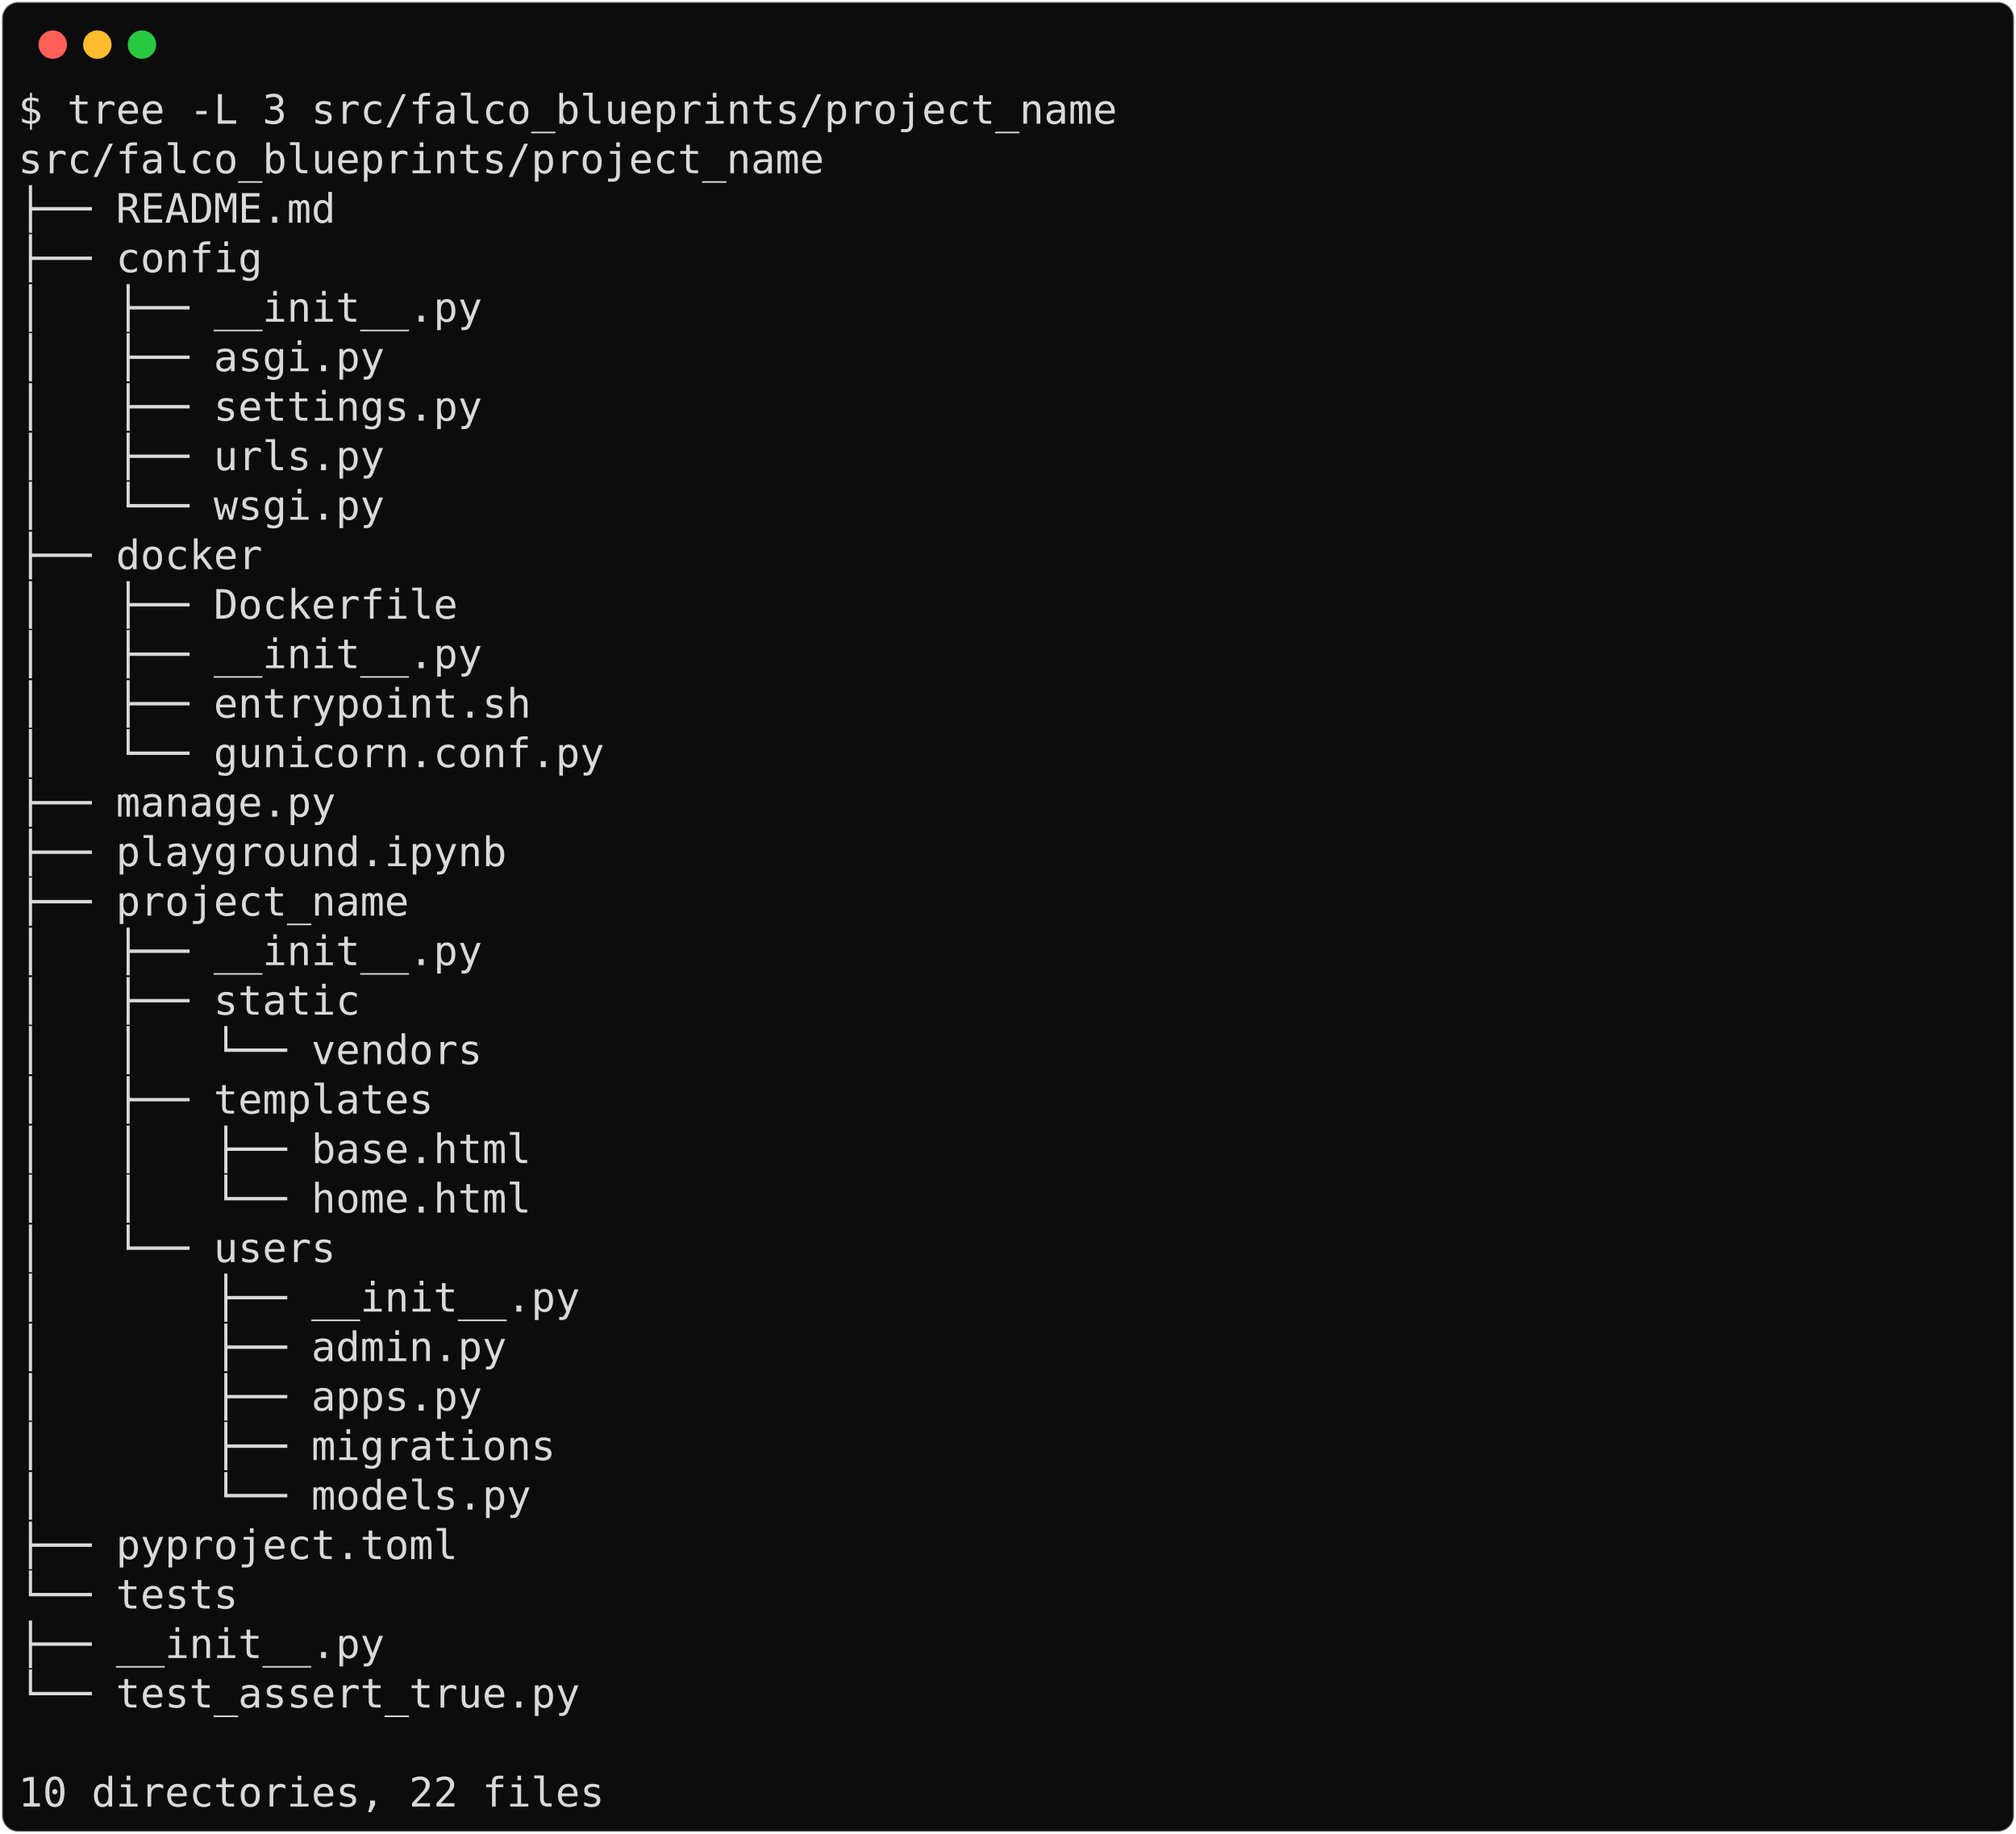
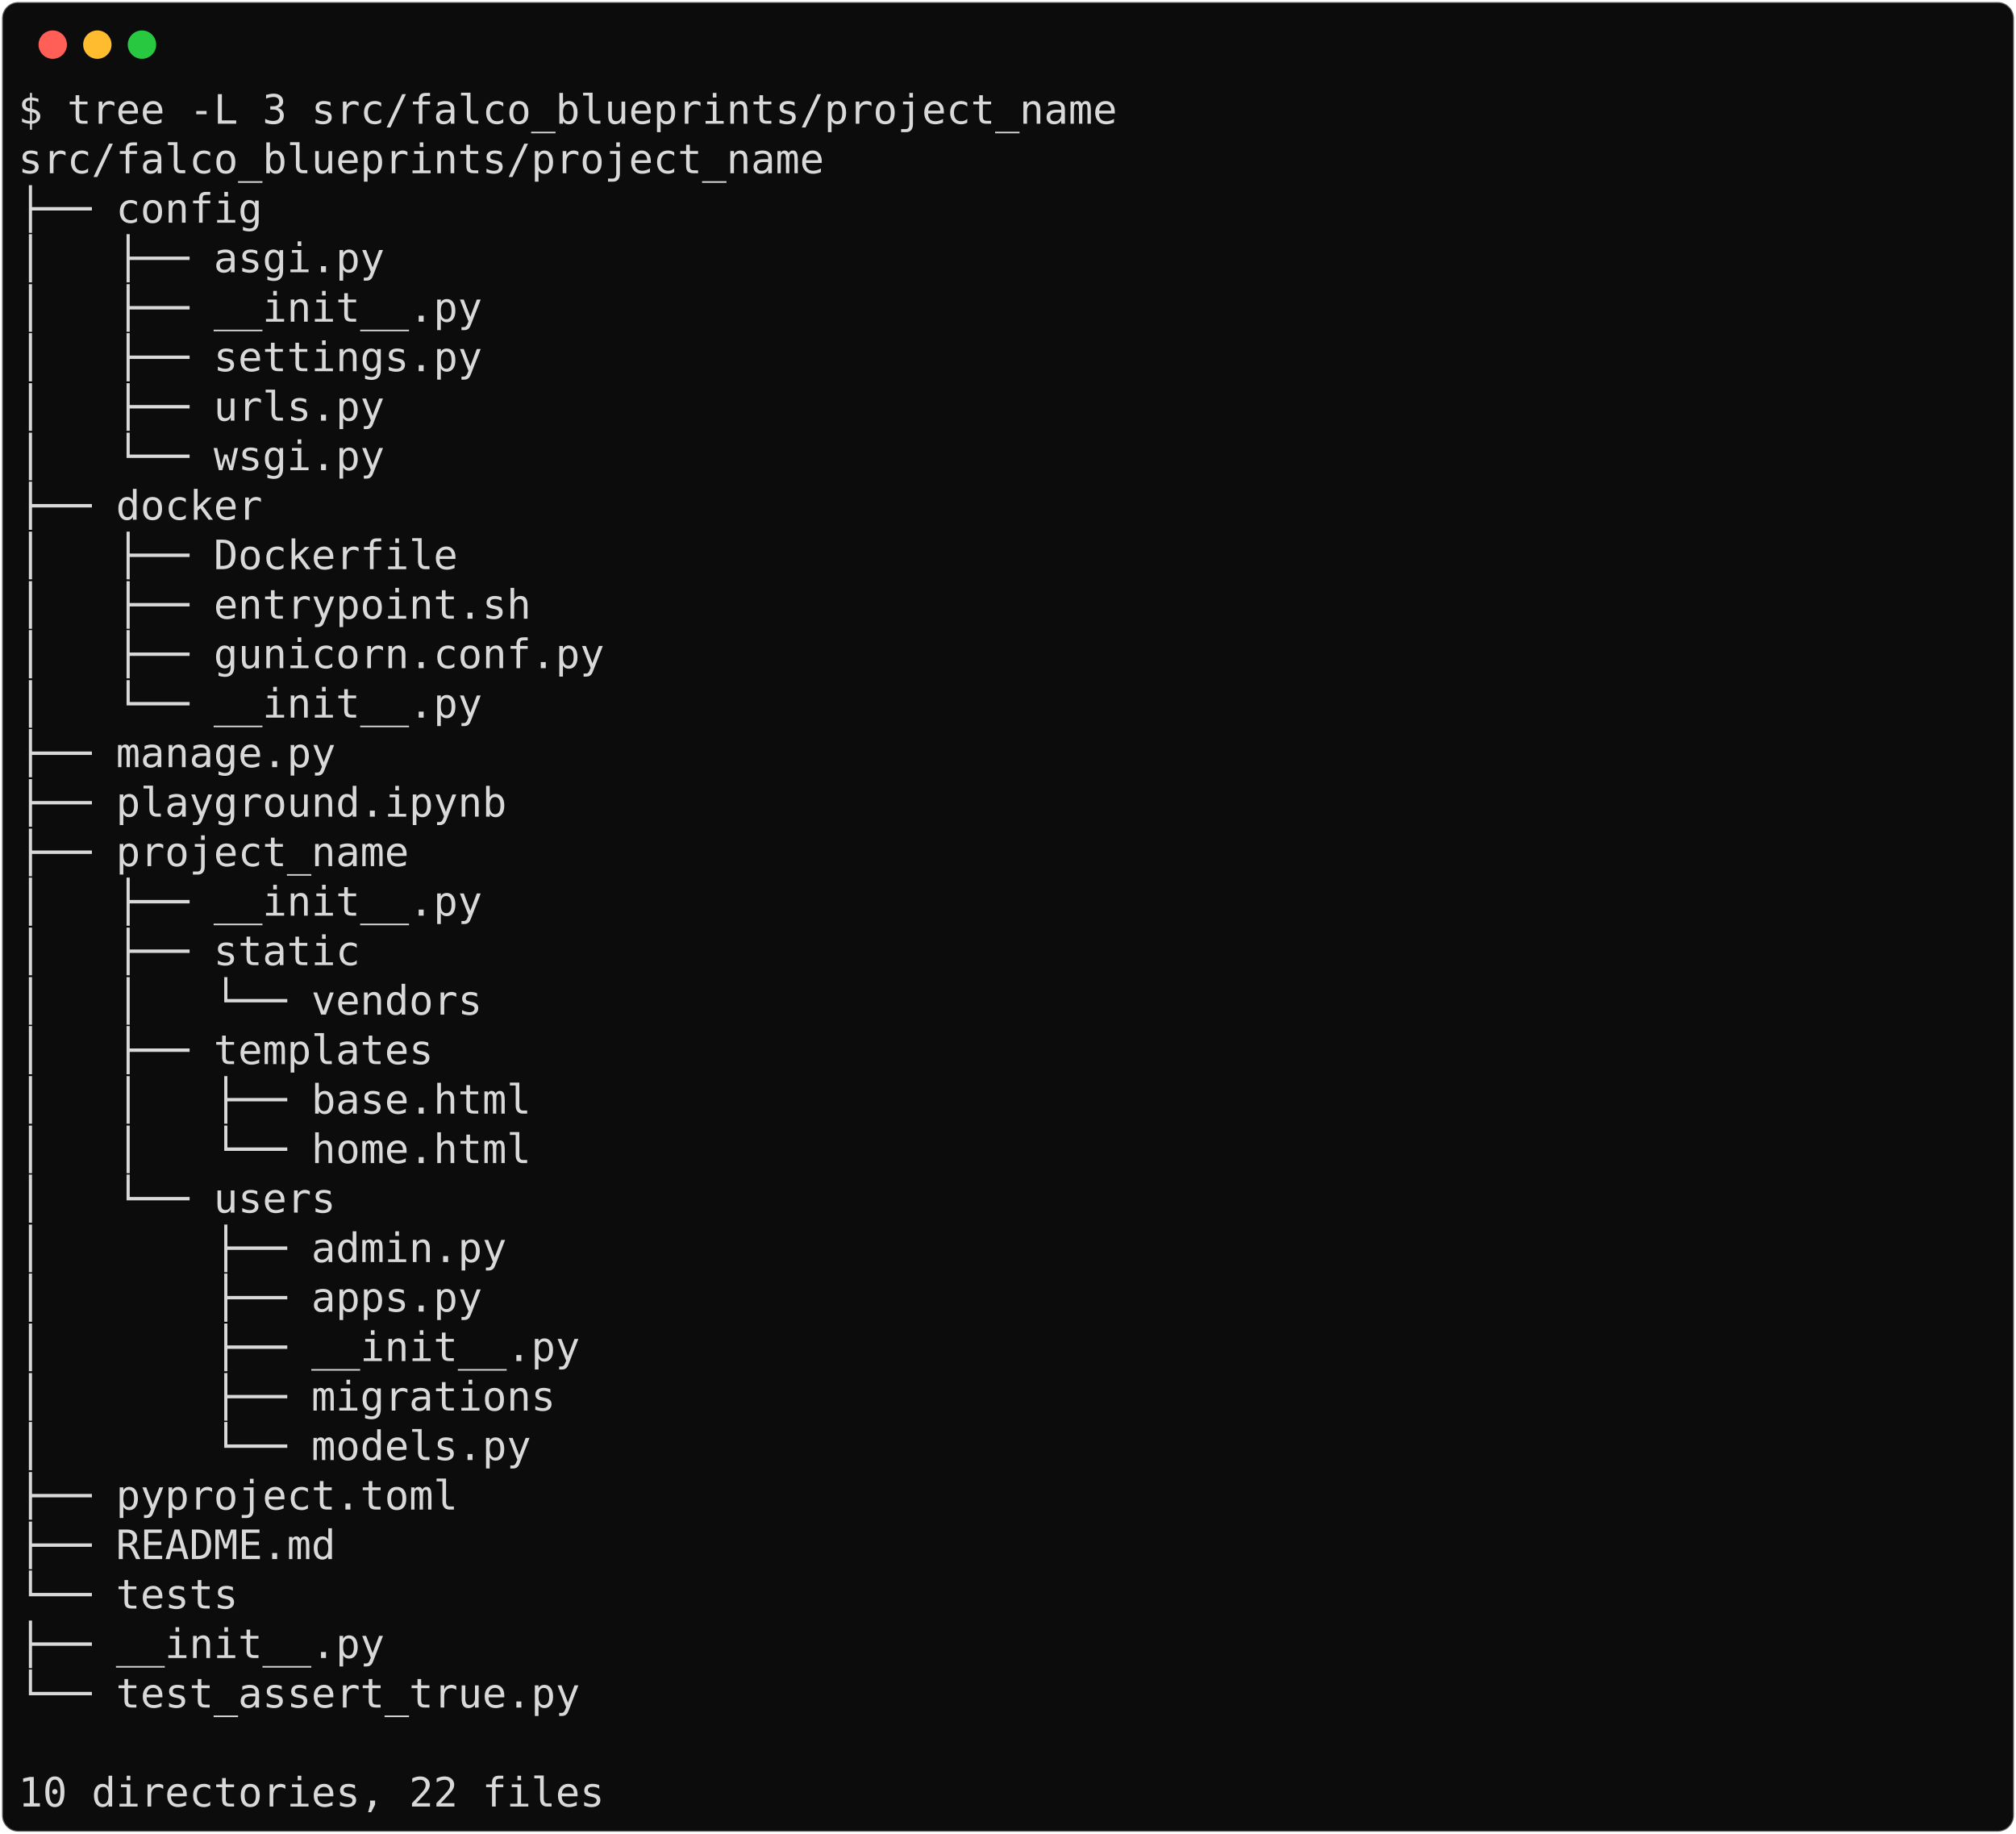
<svg xmlns="http://www.w3.org/2000/svg" class="rich-terminal" viewBox="0 0 994 904.0">
  <style>

    @font-face {
        font-family: "Fira Code";
        src: local("FiraCode-Regular"),
                url("https://cdnjs.cloudflare.com/ajax/libs/firacode/6.2.0/woff2/FiraCode-Regular.woff2") format("woff2"),
                url("https://cdnjs.cloudflare.com/ajax/libs/firacode/6.2.0/woff/FiraCode-Regular.woff") format("woff");
        font-style: normal;
        font-weight: 400;
    }
    @font-face {
        font-family: "Fira Code";
        src: local("FiraCode-Bold"),
                url("https://cdnjs.cloudflare.com/ajax/libs/firacode/6.2.0/woff2/FiraCode-Bold.woff2") format("woff2"),
                url("https://cdnjs.cloudflare.com/ajax/libs/firacode/6.2.0/woff/FiraCode-Bold.woff") format("woff");
        font-style: bold;
        font-weight: 700;
    }

-     .terminal-764731761-matrix {
+     .terminal-4034453873-matrix {
        font-family: Fira Code, monospace;
        font-size: 20px;
        line-height: 24.4px;
        font-variant-east-asian: full-width;
    }

-     .terminal-764731761-title {
+     .terminal-4034453873-title {
        font-size: 18px;
        font-weight: bold;
        font-family: arial;
    }

-     .terminal-764731761-r1 { fill: #d9d9d9 }
+     .terminal-4034453873-r1 { fill: #d9d9d9 }
    </style>
  <defs>
-     <clipPath id="terminal-764731761-clip-terminal">
+     <clipPath id="terminal-4034453873-clip-terminal">
      <rect x="0" y="0" width="975.0" height="853.0" />
    </clipPath>
-     <clipPath id="terminal-764731761-line-0">
+     <clipPath id="terminal-4034453873-line-0">
      <rect x="0" y="1.5" width="976" height="24.65" />
    </clipPath>
-     <clipPath id="terminal-764731761-line-1">
+     <clipPath id="terminal-4034453873-line-1">
      <rect x="0" y="25.9" width="976" height="24.65" />
    </clipPath>
-     <clipPath id="terminal-764731761-line-2">
+     <clipPath id="terminal-4034453873-line-2">
      <rect x="0" y="50.3" width="976" height="24.65" />
    </clipPath>
-     <clipPath id="terminal-764731761-line-3">
+     <clipPath id="terminal-4034453873-line-3">
      <rect x="0" y="74.7" width="976" height="24.65" />
    </clipPath>
-     <clipPath id="terminal-764731761-line-4">
+     <clipPath id="terminal-4034453873-line-4">
      <rect x="0" y="99.1" width="976" height="24.65" />
    </clipPath>
-     <clipPath id="terminal-764731761-line-5">
+     <clipPath id="terminal-4034453873-line-5">
      <rect x="0" y="123.5" width="976" height="24.65" />
    </clipPath>
-     <clipPath id="terminal-764731761-line-6">
+     <clipPath id="terminal-4034453873-line-6">
      <rect x="0" y="147.9" width="976" height="24.65" />
    </clipPath>
-     <clipPath id="terminal-764731761-line-7">
+     <clipPath id="terminal-4034453873-line-7">
      <rect x="0" y="172.3" width="976" height="24.65" />
    </clipPath>
-     <clipPath id="terminal-764731761-line-8">
+     <clipPath id="terminal-4034453873-line-8">
      <rect x="0" y="196.7" width="976" height="24.65" />
    </clipPath>
-     <clipPath id="terminal-764731761-line-9">
+     <clipPath id="terminal-4034453873-line-9">
      <rect x="0" y="221.1" width="976" height="24.65" />
    </clipPath>
-     <clipPath id="terminal-764731761-line-10">
+     <clipPath id="terminal-4034453873-line-10">
      <rect x="0" y="245.5" width="976" height="24.65" />
    </clipPath>
-     <clipPath id="terminal-764731761-line-11">
+     <clipPath id="terminal-4034453873-line-11">
      <rect x="0" y="269.9" width="976" height="24.65" />
    </clipPath>
-     <clipPath id="terminal-764731761-line-12">
+     <clipPath id="terminal-4034453873-line-12">
      <rect x="0" y="294.3" width="976" height="24.65" />
    </clipPath>
-     <clipPath id="terminal-764731761-line-13">
+     <clipPath id="terminal-4034453873-line-13">
      <rect x="0" y="318.7" width="976" height="24.65" />
    </clipPath>
-     <clipPath id="terminal-764731761-line-14">
+     <clipPath id="terminal-4034453873-line-14">
      <rect x="0" y="343.1" width="976" height="24.65" />
    </clipPath>
-     <clipPath id="terminal-764731761-line-15">
+     <clipPath id="terminal-4034453873-line-15">
      <rect x="0" y="367.5" width="976" height="24.65" />
    </clipPath>
-     <clipPath id="terminal-764731761-line-16">
+     <clipPath id="terminal-4034453873-line-16">
      <rect x="0" y="391.9" width="976" height="24.65" />
    </clipPath>
-     <clipPath id="terminal-764731761-line-17">
+     <clipPath id="terminal-4034453873-line-17">
      <rect x="0" y="416.3" width="976" height="24.65" />
    </clipPath>
-     <clipPath id="terminal-764731761-line-18">
+     <clipPath id="terminal-4034453873-line-18">
      <rect x="0" y="440.7" width="976" height="24.65" />
    </clipPath>
-     <clipPath id="terminal-764731761-line-19">
+     <clipPath id="terminal-4034453873-line-19">
      <rect x="0" y="465.1" width="976" height="24.65" />
    </clipPath>
-     <clipPath id="terminal-764731761-line-20">
+     <clipPath id="terminal-4034453873-line-20">
      <rect x="0" y="489.5" width="976" height="24.65" />
    </clipPath>
-     <clipPath id="terminal-764731761-line-21">
+     <clipPath id="terminal-4034453873-line-21">
      <rect x="0" y="513.9" width="976" height="24.65" />
    </clipPath>
-     <clipPath id="terminal-764731761-line-22">
+     <clipPath id="terminal-4034453873-line-22">
      <rect x="0" y="538.3" width="976" height="24.65" />
    </clipPath>
-     <clipPath id="terminal-764731761-line-23">
+     <clipPath id="terminal-4034453873-line-23">
      <rect x="0" y="562.7" width="976" height="24.65" />
    </clipPath>
-     <clipPath id="terminal-764731761-line-24">
+     <clipPath id="terminal-4034453873-line-24">
      <rect x="0" y="587.1" width="976" height="24.65" />
    </clipPath>
-     <clipPath id="terminal-764731761-line-25">
+     <clipPath id="terminal-4034453873-line-25">
      <rect x="0" y="611.5" width="976" height="24.65" />
    </clipPath>
-     <clipPath id="terminal-764731761-line-26">
+     <clipPath id="terminal-4034453873-line-26">
      <rect x="0" y="635.9" width="976" height="24.65" />
    </clipPath>
-     <clipPath id="terminal-764731761-line-27">
+     <clipPath id="terminal-4034453873-line-27">
      <rect x="0" y="660.3" width="976" height="24.65" />
    </clipPath>
-     <clipPath id="terminal-764731761-line-28">
+     <clipPath id="terminal-4034453873-line-28">
      <rect x="0" y="684.7" width="976" height="24.65" />
    </clipPath>
-     <clipPath id="terminal-764731761-line-29">
+     <clipPath id="terminal-4034453873-line-29">
      <rect x="0" y="709.1" width="976" height="24.65" />
    </clipPath>
-     <clipPath id="terminal-764731761-line-30">
+     <clipPath id="terminal-4034453873-line-30">
      <rect x="0" y="733.5" width="976" height="24.65" />
    </clipPath>
-     <clipPath id="terminal-764731761-line-31">
+     <clipPath id="terminal-4034453873-line-31">
      <rect x="0" y="757.9" width="976" height="24.65" />
    </clipPath>
-     <clipPath id="terminal-764731761-line-32">
+     <clipPath id="terminal-4034453873-line-32">
      <rect x="0" y="782.3" width="976" height="24.65" />
    </clipPath>
-     <clipPath id="terminal-764731761-line-33">
+     <clipPath id="terminal-4034453873-line-33">
      <rect x="0" y="806.7" width="976" height="24.65" />
    </clipPath>
  </defs>
  <rect fill="#0c0c0c" stroke="rgba(255,255,255,0.35)" stroke-width="1" x="1" y="1" width="992" height="902" rx="8" />
  <g transform="translate(26,22)">
    <circle cx="0" cy="0" r="7" fill="#ff5f57" />
    <circle cx="22" cy="0" r="7" fill="#febc2e" />
    <circle cx="44" cy="0" r="7" fill="#28c840" />
  </g>
-   <g transform="translate(9, 41)" clip-path="url(#terminal-764731761-clip-terminal)">
-     <g class="terminal-764731761-matrix">
-       <text class="terminal-764731761-r1" x="0" y="20" textLength="549" clip-path="url(#terminal-764731761-line-0)">$ tree -L 3 src/falco_blueprints/project_name</text>
-       <text class="terminal-764731761-r1" x="976" y="20" textLength="12.2" clip-path="url(#terminal-764731761-line-0)">
- </text>
-       <text class="terminal-764731761-r1" x="0" y="44.4" textLength="402.6" clip-path="url(#terminal-764731761-line-1)">src/falco_blueprints/project_name</text>
-       <text class="terminal-764731761-r1" x="976" y="44.4" textLength="12.2" clip-path="url(#terminal-764731761-line-1)">
- </text>
-       <text class="terminal-764731761-r1" x="0" y="68.8" textLength="158.6" clip-path="url(#terminal-764731761-line-2)">├── README.md</text>
-       <text class="terminal-764731761-r1" x="976" y="68.8" textLength="12.2" clip-path="url(#terminal-764731761-line-2)">
- </text>
-       <text class="terminal-764731761-r1" x="0" y="93.2" textLength="122" clip-path="url(#terminal-764731761-line-3)">├── config</text>
-       <text class="terminal-764731761-r1" x="976" y="93.2" textLength="12.2" clip-path="url(#terminal-764731761-line-3)">
- </text>
-       <text class="terminal-764731761-r1" x="0" y="117.6" textLength="231.8" clip-path="url(#terminal-764731761-line-4)">│   ├── __init__.py</text>
-       <text class="terminal-764731761-r1" x="976" y="117.6" textLength="12.2" clip-path="url(#terminal-764731761-line-4)">
- </text>
-       <text class="terminal-764731761-r1" x="0" y="142" textLength="183" clip-path="url(#terminal-764731761-line-5)">│   ├── asgi.py</text>
-       <text class="terminal-764731761-r1" x="976" y="142" textLength="12.2" clip-path="url(#terminal-764731761-line-5)">
- </text>
-       <text class="terminal-764731761-r1" x="0" y="166.4" textLength="231.8" clip-path="url(#terminal-764731761-line-6)">│   ├── settings.py</text>
-       <text class="terminal-764731761-r1" x="976" y="166.4" textLength="12.2" clip-path="url(#terminal-764731761-line-6)">
- </text>
-       <text class="terminal-764731761-r1" x="0" y="190.8" textLength="183" clip-path="url(#terminal-764731761-line-7)">│   ├── urls.py</text>
-       <text class="terminal-764731761-r1" x="976" y="190.8" textLength="12.2" clip-path="url(#terminal-764731761-line-7)">
- </text>
-       <text class="terminal-764731761-r1" x="0" y="215.2" textLength="183" clip-path="url(#terminal-764731761-line-8)">│   └── wsgi.py</text>
-       <text class="terminal-764731761-r1" x="976" y="215.2" textLength="12.2" clip-path="url(#terminal-764731761-line-8)">
- </text>
-       <text class="terminal-764731761-r1" x="0" y="239.6" textLength="122" clip-path="url(#terminal-764731761-line-9)">├── docker</text>
-       <text class="terminal-764731761-r1" x="976" y="239.6" textLength="12.2" clip-path="url(#terminal-764731761-line-9)">
- </text>
-       <text class="terminal-764731761-r1" x="0" y="264" textLength="219.6" clip-path="url(#terminal-764731761-line-10)">│   ├── Dockerfile</text>
-       <text class="terminal-764731761-r1" x="976" y="264" textLength="12.2" clip-path="url(#terminal-764731761-line-10)">
- </text>
-       <text class="terminal-764731761-r1" x="0" y="288.4" textLength="231.8" clip-path="url(#terminal-764731761-line-11)">│   ├── __init__.py</text>
-       <text class="terminal-764731761-r1" x="976" y="288.4" textLength="12.2" clip-path="url(#terminal-764731761-line-11)">
- </text>
-       <text class="terminal-764731761-r1" x="0" y="312.8" textLength="256.2" clip-path="url(#terminal-764731761-line-12)">│   ├── entrypoint.sh</text>
-       <text class="terminal-764731761-r1" x="976" y="312.8" textLength="12.2" clip-path="url(#terminal-764731761-line-12)">
- </text>
-       <text class="terminal-764731761-r1" x="0" y="337.2" textLength="292.8" clip-path="url(#terminal-764731761-line-13)">│   └── gunicorn.conf.py</text>
-       <text class="terminal-764731761-r1" x="976" y="337.2" textLength="12.2" clip-path="url(#terminal-764731761-line-13)">
- </text>
-       <text class="terminal-764731761-r1" x="0" y="361.6" textLength="158.6" clip-path="url(#terminal-764731761-line-14)">├── manage.py</text>
-       <text class="terminal-764731761-r1" x="976" y="361.6" textLength="12.2" clip-path="url(#terminal-764731761-line-14)">
- </text>
-       <text class="terminal-764731761-r1" x="0" y="386" textLength="244" clip-path="url(#terminal-764731761-line-15)">├── playground.ipynb</text>
-       <text class="terminal-764731761-r1" x="976" y="386" textLength="12.2" clip-path="url(#terminal-764731761-line-15)">
- </text>
-       <text class="terminal-764731761-r1" x="0" y="410.4" textLength="195.2" clip-path="url(#terminal-764731761-line-16)">├── project_name</text>
-       <text class="terminal-764731761-r1" x="976" y="410.4" textLength="12.2" clip-path="url(#terminal-764731761-line-16)">
- </text>
-       <text class="terminal-764731761-r1" x="0" y="434.8" textLength="231.8" clip-path="url(#terminal-764731761-line-17)">│   ├── __init__.py</text>
-       <text class="terminal-764731761-r1" x="976" y="434.8" textLength="12.2" clip-path="url(#terminal-764731761-line-17)">
- </text>
-       <text class="terminal-764731761-r1" x="0" y="459.2" textLength="170.8" clip-path="url(#terminal-764731761-line-18)">│   ├── static</text>
-       <text class="terminal-764731761-r1" x="976" y="459.2" textLength="12.2" clip-path="url(#terminal-764731761-line-18)">
- </text>
-       <text class="terminal-764731761-r1" x="0" y="483.6" textLength="231.8" clip-path="url(#terminal-764731761-line-19)">│   │   └── vendors</text>
-       <text class="terminal-764731761-r1" x="976" y="483.6" textLength="12.2" clip-path="url(#terminal-764731761-line-19)">
- </text>
-       <text class="terminal-764731761-r1" x="0" y="508" textLength="207.4" clip-path="url(#terminal-764731761-line-20)">│   ├── templates</text>
-       <text class="terminal-764731761-r1" x="976" y="508" textLength="12.2" clip-path="url(#terminal-764731761-line-20)">
- </text>
-       <text class="terminal-764731761-r1" x="0" y="532.4" textLength="256.2" clip-path="url(#terminal-764731761-line-21)">│   │   ├── base.html</text>
-       <text class="terminal-764731761-r1" x="976" y="532.4" textLength="12.2" clip-path="url(#terminal-764731761-line-21)">
- </text>
-       <text class="terminal-764731761-r1" x="0" y="556.8" textLength="256.2" clip-path="url(#terminal-764731761-line-22)">│   │   └── home.html</text>
-       <text class="terminal-764731761-r1" x="976" y="556.8" textLength="12.2" clip-path="url(#terminal-764731761-line-22)">
- </text>
-       <text class="terminal-764731761-r1" x="0" y="581.2" textLength="158.6" clip-path="url(#terminal-764731761-line-23)">│   └── users</text>
-       <text class="terminal-764731761-r1" x="976" y="581.2" textLength="12.2" clip-path="url(#terminal-764731761-line-23)">
- </text>
-       <text class="terminal-764731761-r1" x="0" y="605.6" textLength="280.6" clip-path="url(#terminal-764731761-line-24)">│       ├── __init__.py</text>
-       <text class="terminal-764731761-r1" x="976" y="605.6" textLength="12.2" clip-path="url(#terminal-764731761-line-24)">
- </text>
-       <text class="terminal-764731761-r1" x="0" y="630" textLength="244" clip-path="url(#terminal-764731761-line-25)">│       ├── admin.py</text>
-       <text class="terminal-764731761-r1" x="976" y="630" textLength="12.2" clip-path="url(#terminal-764731761-line-25)">
- </text>
-       <text class="terminal-764731761-r1" x="0" y="654.4" textLength="231.8" clip-path="url(#terminal-764731761-line-26)">│       ├── apps.py</text>
-       <text class="terminal-764731761-r1" x="976" y="654.4" textLength="12.2" clip-path="url(#terminal-764731761-line-26)">
- </text>
-       <text class="terminal-764731761-r1" x="0" y="678.8" textLength="268.4" clip-path="url(#terminal-764731761-line-27)">│       ├── migrations</text>
-       <text class="terminal-764731761-r1" x="976" y="678.8" textLength="12.2" clip-path="url(#terminal-764731761-line-27)">
- </text>
-       <text class="terminal-764731761-r1" x="0" y="703.2" textLength="256.2" clip-path="url(#terminal-764731761-line-28)">│       └── models.py</text>
-       <text class="terminal-764731761-r1" x="976" y="703.2" textLength="12.2" clip-path="url(#terminal-764731761-line-28)">
- </text>
-       <text class="terminal-764731761-r1" x="0" y="727.6" textLength="219.6" clip-path="url(#terminal-764731761-line-29)">├── pyproject.toml</text>
-       <text class="terminal-764731761-r1" x="976" y="727.6" textLength="12.2" clip-path="url(#terminal-764731761-line-29)">
- </text>
-       <text class="terminal-764731761-r1" x="0" y="752" textLength="109.8" clip-path="url(#terminal-764731761-line-30)">└── tests</text>
-       <text class="terminal-764731761-r1" x="976" y="752" textLength="12.2" clip-path="url(#terminal-764731761-line-30)">
- </text>
-       <text class="terminal-764731761-r1" x="0" y="776.4" textLength="231.8" clip-path="url(#terminal-764731761-line-31)">    ├── __init__.py</text>
-       <text class="terminal-764731761-r1" x="976" y="776.4" textLength="12.2" clip-path="url(#terminal-764731761-line-31)">
- </text>
-       <text class="terminal-764731761-r1" x="0" y="800.8" textLength="329.4" clip-path="url(#terminal-764731761-line-32)">    └── test_assert_true.py</text>
-       <text class="terminal-764731761-r1" x="976" y="800.8" textLength="12.2" clip-path="url(#terminal-764731761-line-32)">
- </text>
-       <text class="terminal-764731761-r1" x="976" y="825.2" textLength="12.2" clip-path="url(#terminal-764731761-line-33)">
- </text>
-       <text class="terminal-764731761-r1" x="0" y="849.6" textLength="292.8" clip-path="url(#terminal-764731761-line-34)">10 directories, 22 files</text>
-       <text class="terminal-764731761-r1" x="976" y="849.6" textLength="12.2" clip-path="url(#terminal-764731761-line-34)">
+   <g transform="translate(9, 41)" clip-path="url(#terminal-4034453873-clip-terminal)">
+     <g class="terminal-4034453873-matrix">
+       <text class="terminal-4034453873-r1" x="0" y="20" textLength="549" clip-path="url(#terminal-4034453873-line-0)">$ tree -L 3 src/falco_blueprints/project_name</text>
+       <text class="terminal-4034453873-r1" x="976" y="20" textLength="12.2" clip-path="url(#terminal-4034453873-line-0)">
+ </text>
+       <text class="terminal-4034453873-r1" x="0" y="44.4" textLength="402.6" clip-path="url(#terminal-4034453873-line-1)">src/falco_blueprints/project_name</text>
+       <text class="terminal-4034453873-r1" x="976" y="44.4" textLength="12.2" clip-path="url(#terminal-4034453873-line-1)">
+ </text>
+       <text class="terminal-4034453873-r1" x="0" y="68.8" textLength="122" clip-path="url(#terminal-4034453873-line-2)">├── config</text>
+       <text class="terminal-4034453873-r1" x="976" y="68.8" textLength="12.2" clip-path="url(#terminal-4034453873-line-2)">
+ </text>
+       <text class="terminal-4034453873-r1" x="0" y="93.2" textLength="183" clip-path="url(#terminal-4034453873-line-3)">│   ├── asgi.py</text>
+       <text class="terminal-4034453873-r1" x="976" y="93.2" textLength="12.2" clip-path="url(#terminal-4034453873-line-3)">
+ </text>
+       <text class="terminal-4034453873-r1" x="0" y="117.6" textLength="231.8" clip-path="url(#terminal-4034453873-line-4)">│   ├── __init__.py</text>
+       <text class="terminal-4034453873-r1" x="976" y="117.6" textLength="12.2" clip-path="url(#terminal-4034453873-line-4)">
+ </text>
+       <text class="terminal-4034453873-r1" x="0" y="142" textLength="231.8" clip-path="url(#terminal-4034453873-line-5)">│   ├── settings.py</text>
+       <text class="terminal-4034453873-r1" x="976" y="142" textLength="12.2" clip-path="url(#terminal-4034453873-line-5)">
+ </text>
+       <text class="terminal-4034453873-r1" x="0" y="166.4" textLength="183" clip-path="url(#terminal-4034453873-line-6)">│   ├── urls.py</text>
+       <text class="terminal-4034453873-r1" x="976" y="166.4" textLength="12.2" clip-path="url(#terminal-4034453873-line-6)">
+ </text>
+       <text class="terminal-4034453873-r1" x="0" y="190.8" textLength="183" clip-path="url(#terminal-4034453873-line-7)">│   └── wsgi.py</text>
+       <text class="terminal-4034453873-r1" x="976" y="190.8" textLength="12.2" clip-path="url(#terminal-4034453873-line-7)">
+ </text>
+       <text class="terminal-4034453873-r1" x="0" y="215.2" textLength="122" clip-path="url(#terminal-4034453873-line-8)">├── docker</text>
+       <text class="terminal-4034453873-r1" x="976" y="215.2" textLength="12.2" clip-path="url(#terminal-4034453873-line-8)">
+ </text>
+       <text class="terminal-4034453873-r1" x="0" y="239.6" textLength="219.6" clip-path="url(#terminal-4034453873-line-9)">│   ├── Dockerfile</text>
+       <text class="terminal-4034453873-r1" x="976" y="239.6" textLength="12.2" clip-path="url(#terminal-4034453873-line-9)">
+ </text>
+       <text class="terminal-4034453873-r1" x="0" y="264" textLength="256.2" clip-path="url(#terminal-4034453873-line-10)">│   ├── entrypoint.sh</text>
+       <text class="terminal-4034453873-r1" x="976" y="264" textLength="12.2" clip-path="url(#terminal-4034453873-line-10)">
+ </text>
+       <text class="terminal-4034453873-r1" x="0" y="288.4" textLength="292.8" clip-path="url(#terminal-4034453873-line-11)">│   ├── gunicorn.conf.py</text>
+       <text class="terminal-4034453873-r1" x="976" y="288.4" textLength="12.2" clip-path="url(#terminal-4034453873-line-11)">
+ </text>
+       <text class="terminal-4034453873-r1" x="0" y="312.8" textLength="231.8" clip-path="url(#terminal-4034453873-line-12)">│   └── __init__.py</text>
+       <text class="terminal-4034453873-r1" x="976" y="312.8" textLength="12.2" clip-path="url(#terminal-4034453873-line-12)">
+ </text>
+       <text class="terminal-4034453873-r1" x="0" y="337.2" textLength="158.6" clip-path="url(#terminal-4034453873-line-13)">├── manage.py</text>
+       <text class="terminal-4034453873-r1" x="976" y="337.2" textLength="12.2" clip-path="url(#terminal-4034453873-line-13)">
+ </text>
+       <text class="terminal-4034453873-r1" x="0" y="361.6" textLength="244" clip-path="url(#terminal-4034453873-line-14)">├── playground.ipynb</text>
+       <text class="terminal-4034453873-r1" x="976" y="361.6" textLength="12.2" clip-path="url(#terminal-4034453873-line-14)">
+ </text>
+       <text class="terminal-4034453873-r1" x="0" y="386" textLength="195.2" clip-path="url(#terminal-4034453873-line-15)">├── project_name</text>
+       <text class="terminal-4034453873-r1" x="976" y="386" textLength="12.2" clip-path="url(#terminal-4034453873-line-15)">
+ </text>
+       <text class="terminal-4034453873-r1" x="0" y="410.4" textLength="231.8" clip-path="url(#terminal-4034453873-line-16)">│   ├── __init__.py</text>
+       <text class="terminal-4034453873-r1" x="976" y="410.4" textLength="12.2" clip-path="url(#terminal-4034453873-line-16)">
+ </text>
+       <text class="terminal-4034453873-r1" x="0" y="434.8" textLength="170.8" clip-path="url(#terminal-4034453873-line-17)">│   ├── static</text>
+       <text class="terminal-4034453873-r1" x="976" y="434.8" textLength="12.2" clip-path="url(#terminal-4034453873-line-17)">
+ </text>
+       <text class="terminal-4034453873-r1" x="0" y="459.2" textLength="231.8" clip-path="url(#terminal-4034453873-line-18)">│   │   └── vendors</text>
+       <text class="terminal-4034453873-r1" x="976" y="459.2" textLength="12.2" clip-path="url(#terminal-4034453873-line-18)">
+ </text>
+       <text class="terminal-4034453873-r1" x="0" y="483.6" textLength="207.4" clip-path="url(#terminal-4034453873-line-19)">│   ├── templates</text>
+       <text class="terminal-4034453873-r1" x="976" y="483.6" textLength="12.2" clip-path="url(#terminal-4034453873-line-19)">
+ </text>
+       <text class="terminal-4034453873-r1" x="0" y="508" textLength="256.2" clip-path="url(#terminal-4034453873-line-20)">│   │   ├── base.html</text>
+       <text class="terminal-4034453873-r1" x="976" y="508" textLength="12.2" clip-path="url(#terminal-4034453873-line-20)">
+ </text>
+       <text class="terminal-4034453873-r1" x="0" y="532.4" textLength="256.2" clip-path="url(#terminal-4034453873-line-21)">│   │   └── home.html</text>
+       <text class="terminal-4034453873-r1" x="976" y="532.4" textLength="12.2" clip-path="url(#terminal-4034453873-line-21)">
+ </text>
+       <text class="terminal-4034453873-r1" x="0" y="556.8" textLength="158.6" clip-path="url(#terminal-4034453873-line-22)">│   └── users</text>
+       <text class="terminal-4034453873-r1" x="976" y="556.8" textLength="12.2" clip-path="url(#terminal-4034453873-line-22)">
+ </text>
+       <text class="terminal-4034453873-r1" x="0" y="581.2" textLength="244" clip-path="url(#terminal-4034453873-line-23)">│       ├── admin.py</text>
+       <text class="terminal-4034453873-r1" x="976" y="581.2" textLength="12.2" clip-path="url(#terminal-4034453873-line-23)">
+ </text>
+       <text class="terminal-4034453873-r1" x="0" y="605.6" textLength="231.8" clip-path="url(#terminal-4034453873-line-24)">│       ├── apps.py</text>
+       <text class="terminal-4034453873-r1" x="976" y="605.6" textLength="12.2" clip-path="url(#terminal-4034453873-line-24)">
+ </text>
+       <text class="terminal-4034453873-r1" x="0" y="630" textLength="280.6" clip-path="url(#terminal-4034453873-line-25)">│       ├── __init__.py</text>
+       <text class="terminal-4034453873-r1" x="976" y="630" textLength="12.2" clip-path="url(#terminal-4034453873-line-25)">
+ </text>
+       <text class="terminal-4034453873-r1" x="0" y="654.4" textLength="268.4" clip-path="url(#terminal-4034453873-line-26)">│       ├── migrations</text>
+       <text class="terminal-4034453873-r1" x="976" y="654.4" textLength="12.2" clip-path="url(#terminal-4034453873-line-26)">
+ </text>
+       <text class="terminal-4034453873-r1" x="0" y="678.8" textLength="256.2" clip-path="url(#terminal-4034453873-line-27)">│       └── models.py</text>
+       <text class="terminal-4034453873-r1" x="976" y="678.8" textLength="12.2" clip-path="url(#terminal-4034453873-line-27)">
+ </text>
+       <text class="terminal-4034453873-r1" x="0" y="703.2" textLength="219.6" clip-path="url(#terminal-4034453873-line-28)">├── pyproject.toml</text>
+       <text class="terminal-4034453873-r1" x="976" y="703.2" textLength="12.2" clip-path="url(#terminal-4034453873-line-28)">
+ </text>
+       <text class="terminal-4034453873-r1" x="0" y="727.6" textLength="158.6" clip-path="url(#terminal-4034453873-line-29)">├── README.md</text>
+       <text class="terminal-4034453873-r1" x="976" y="727.6" textLength="12.2" clip-path="url(#terminal-4034453873-line-29)">
+ </text>
+       <text class="terminal-4034453873-r1" x="0" y="752" textLength="109.8" clip-path="url(#terminal-4034453873-line-30)">└── tests</text>
+       <text class="terminal-4034453873-r1" x="976" y="752" textLength="12.2" clip-path="url(#terminal-4034453873-line-30)">
+ </text>
+       <text class="terminal-4034453873-r1" x="0" y="776.4" textLength="231.8" clip-path="url(#terminal-4034453873-line-31)">    ├── __init__.py</text>
+       <text class="terminal-4034453873-r1" x="976" y="776.4" textLength="12.2" clip-path="url(#terminal-4034453873-line-31)">
+ </text>
+       <text class="terminal-4034453873-r1" x="0" y="800.8" textLength="329.4" clip-path="url(#terminal-4034453873-line-32)">    └── test_assert_true.py</text>
+       <text class="terminal-4034453873-r1" x="976" y="800.8" textLength="12.2" clip-path="url(#terminal-4034453873-line-32)">
+ </text>
+       <text class="terminal-4034453873-r1" x="976" y="825.2" textLength="12.2" clip-path="url(#terminal-4034453873-line-33)">
+ </text>
+       <text class="terminal-4034453873-r1" x="0" y="849.6" textLength="292.8" clip-path="url(#terminal-4034453873-line-34)">10 directories, 22 files</text>
+       <text class="terminal-4034453873-r1" x="976" y="849.6" textLength="12.2" clip-path="url(#terminal-4034453873-line-34)">
</text>
    </g>
  </g>
</svg>
